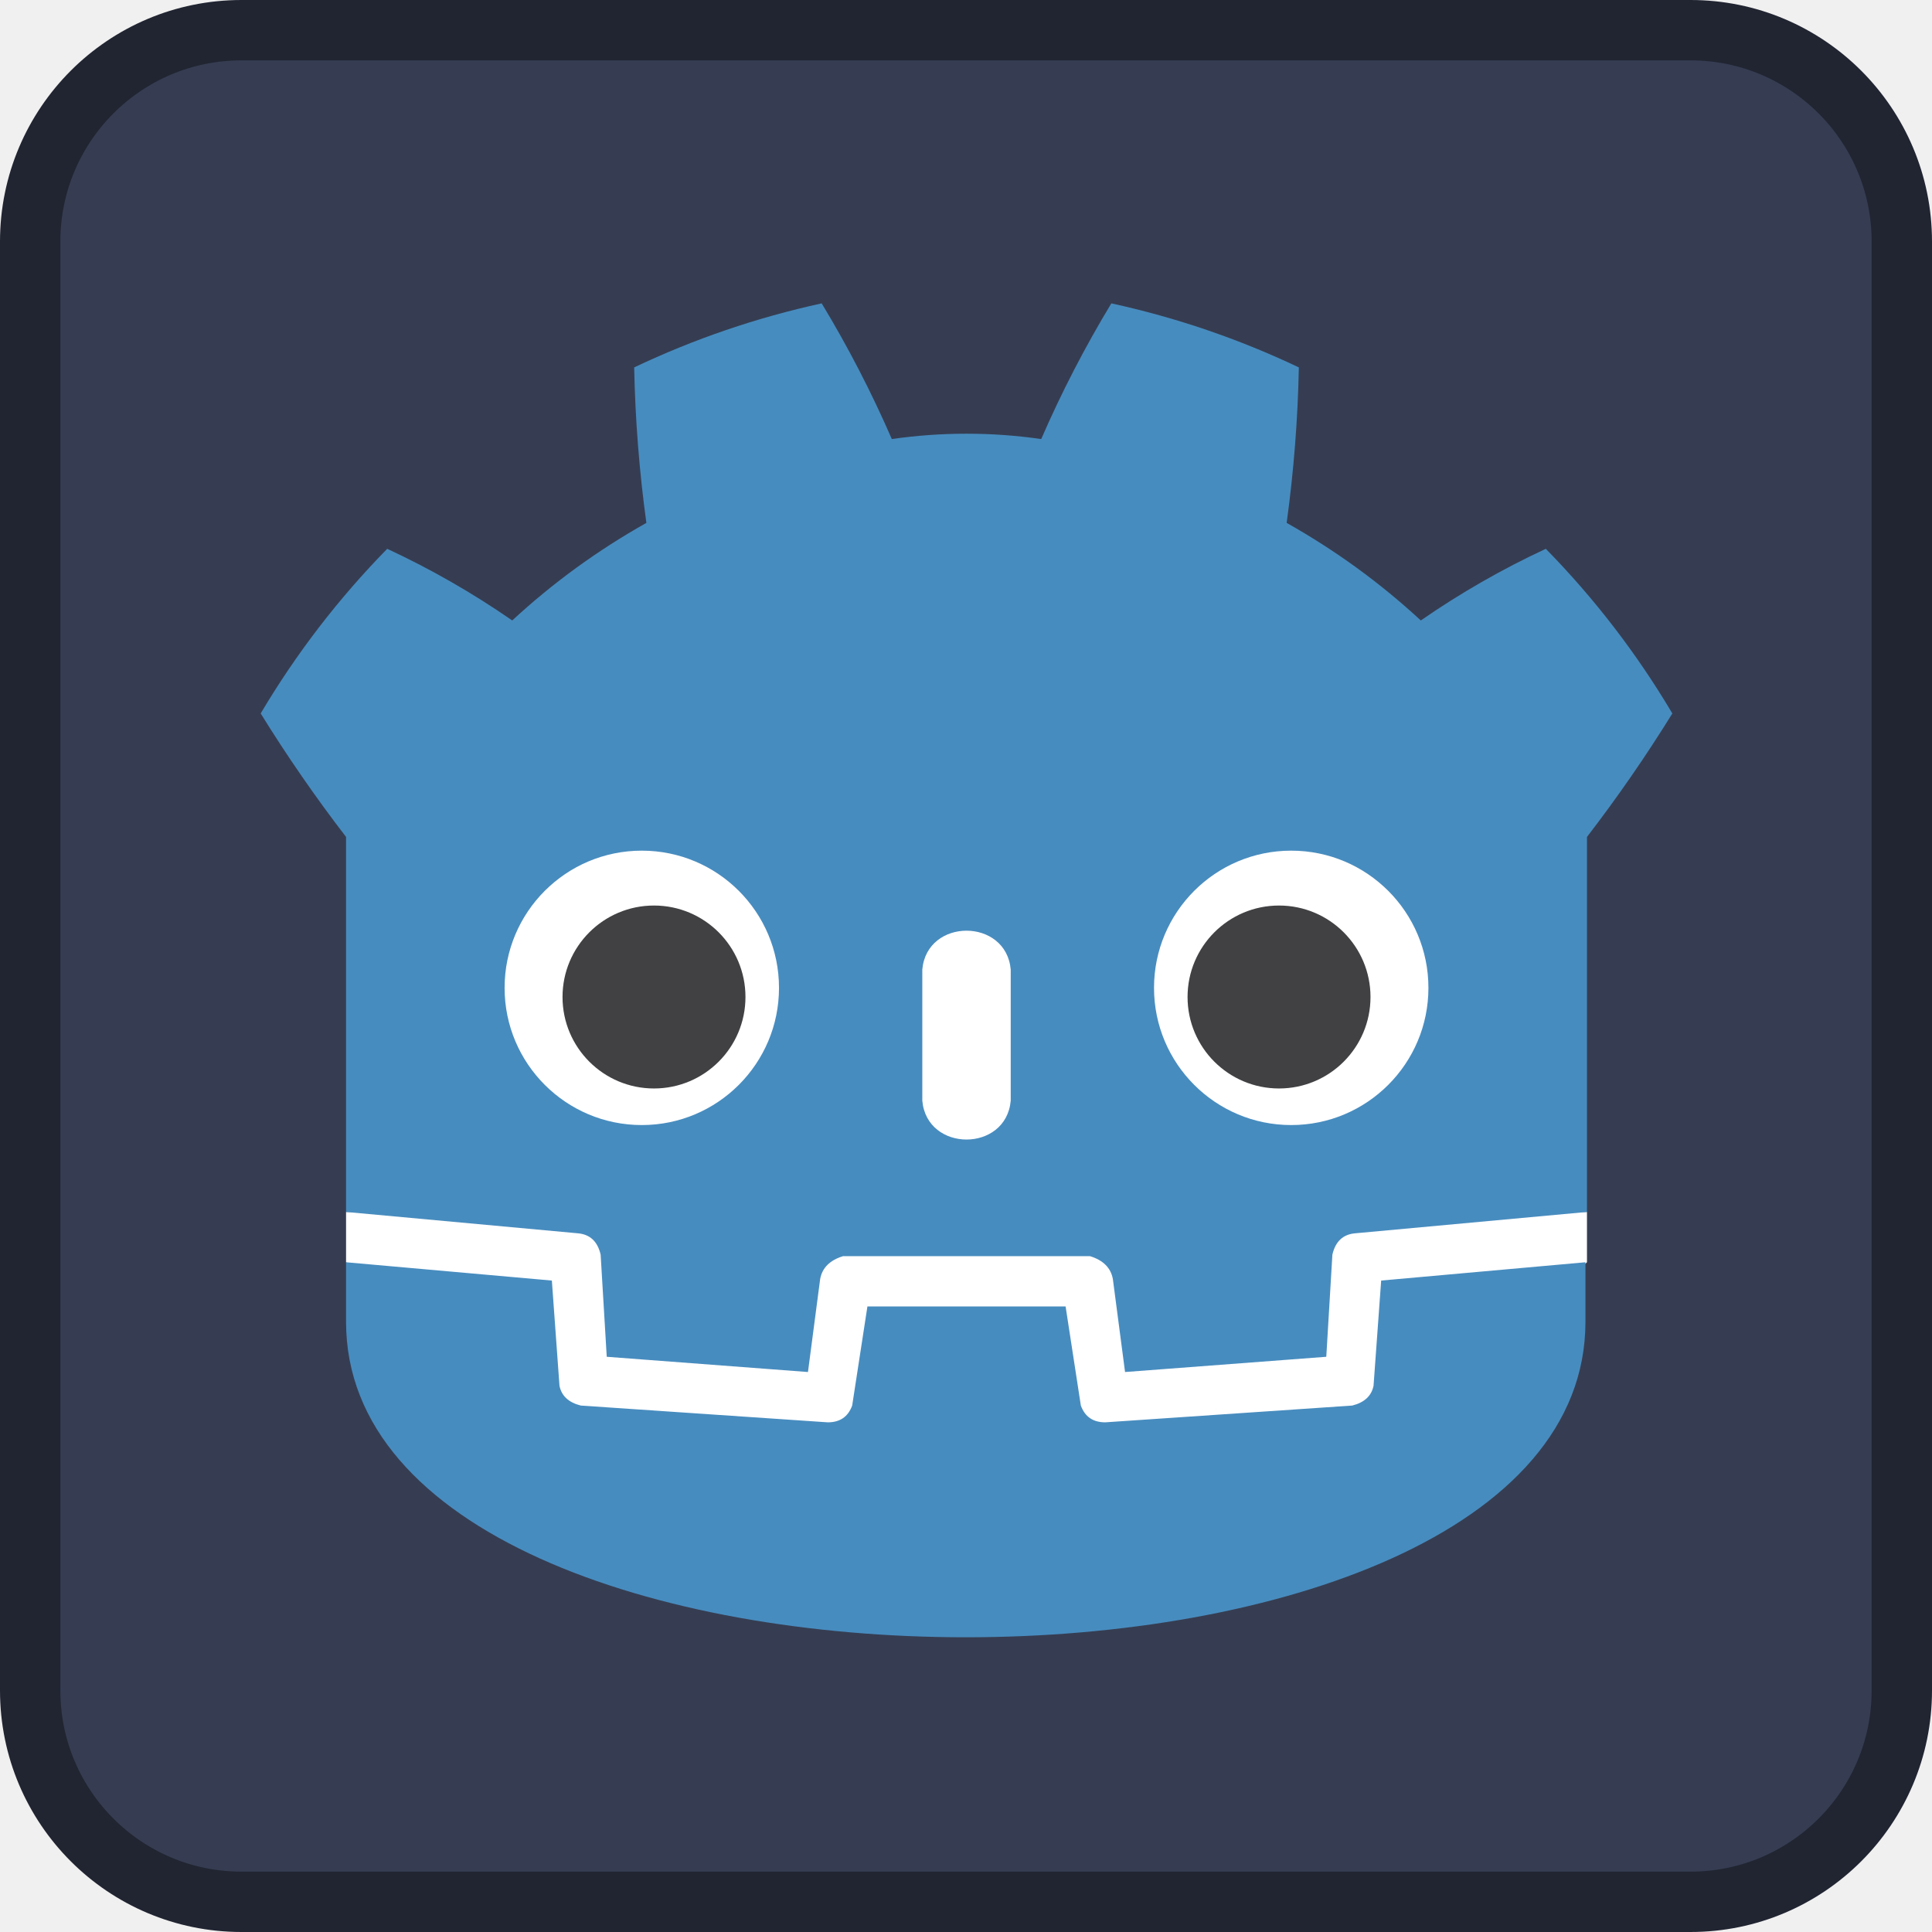
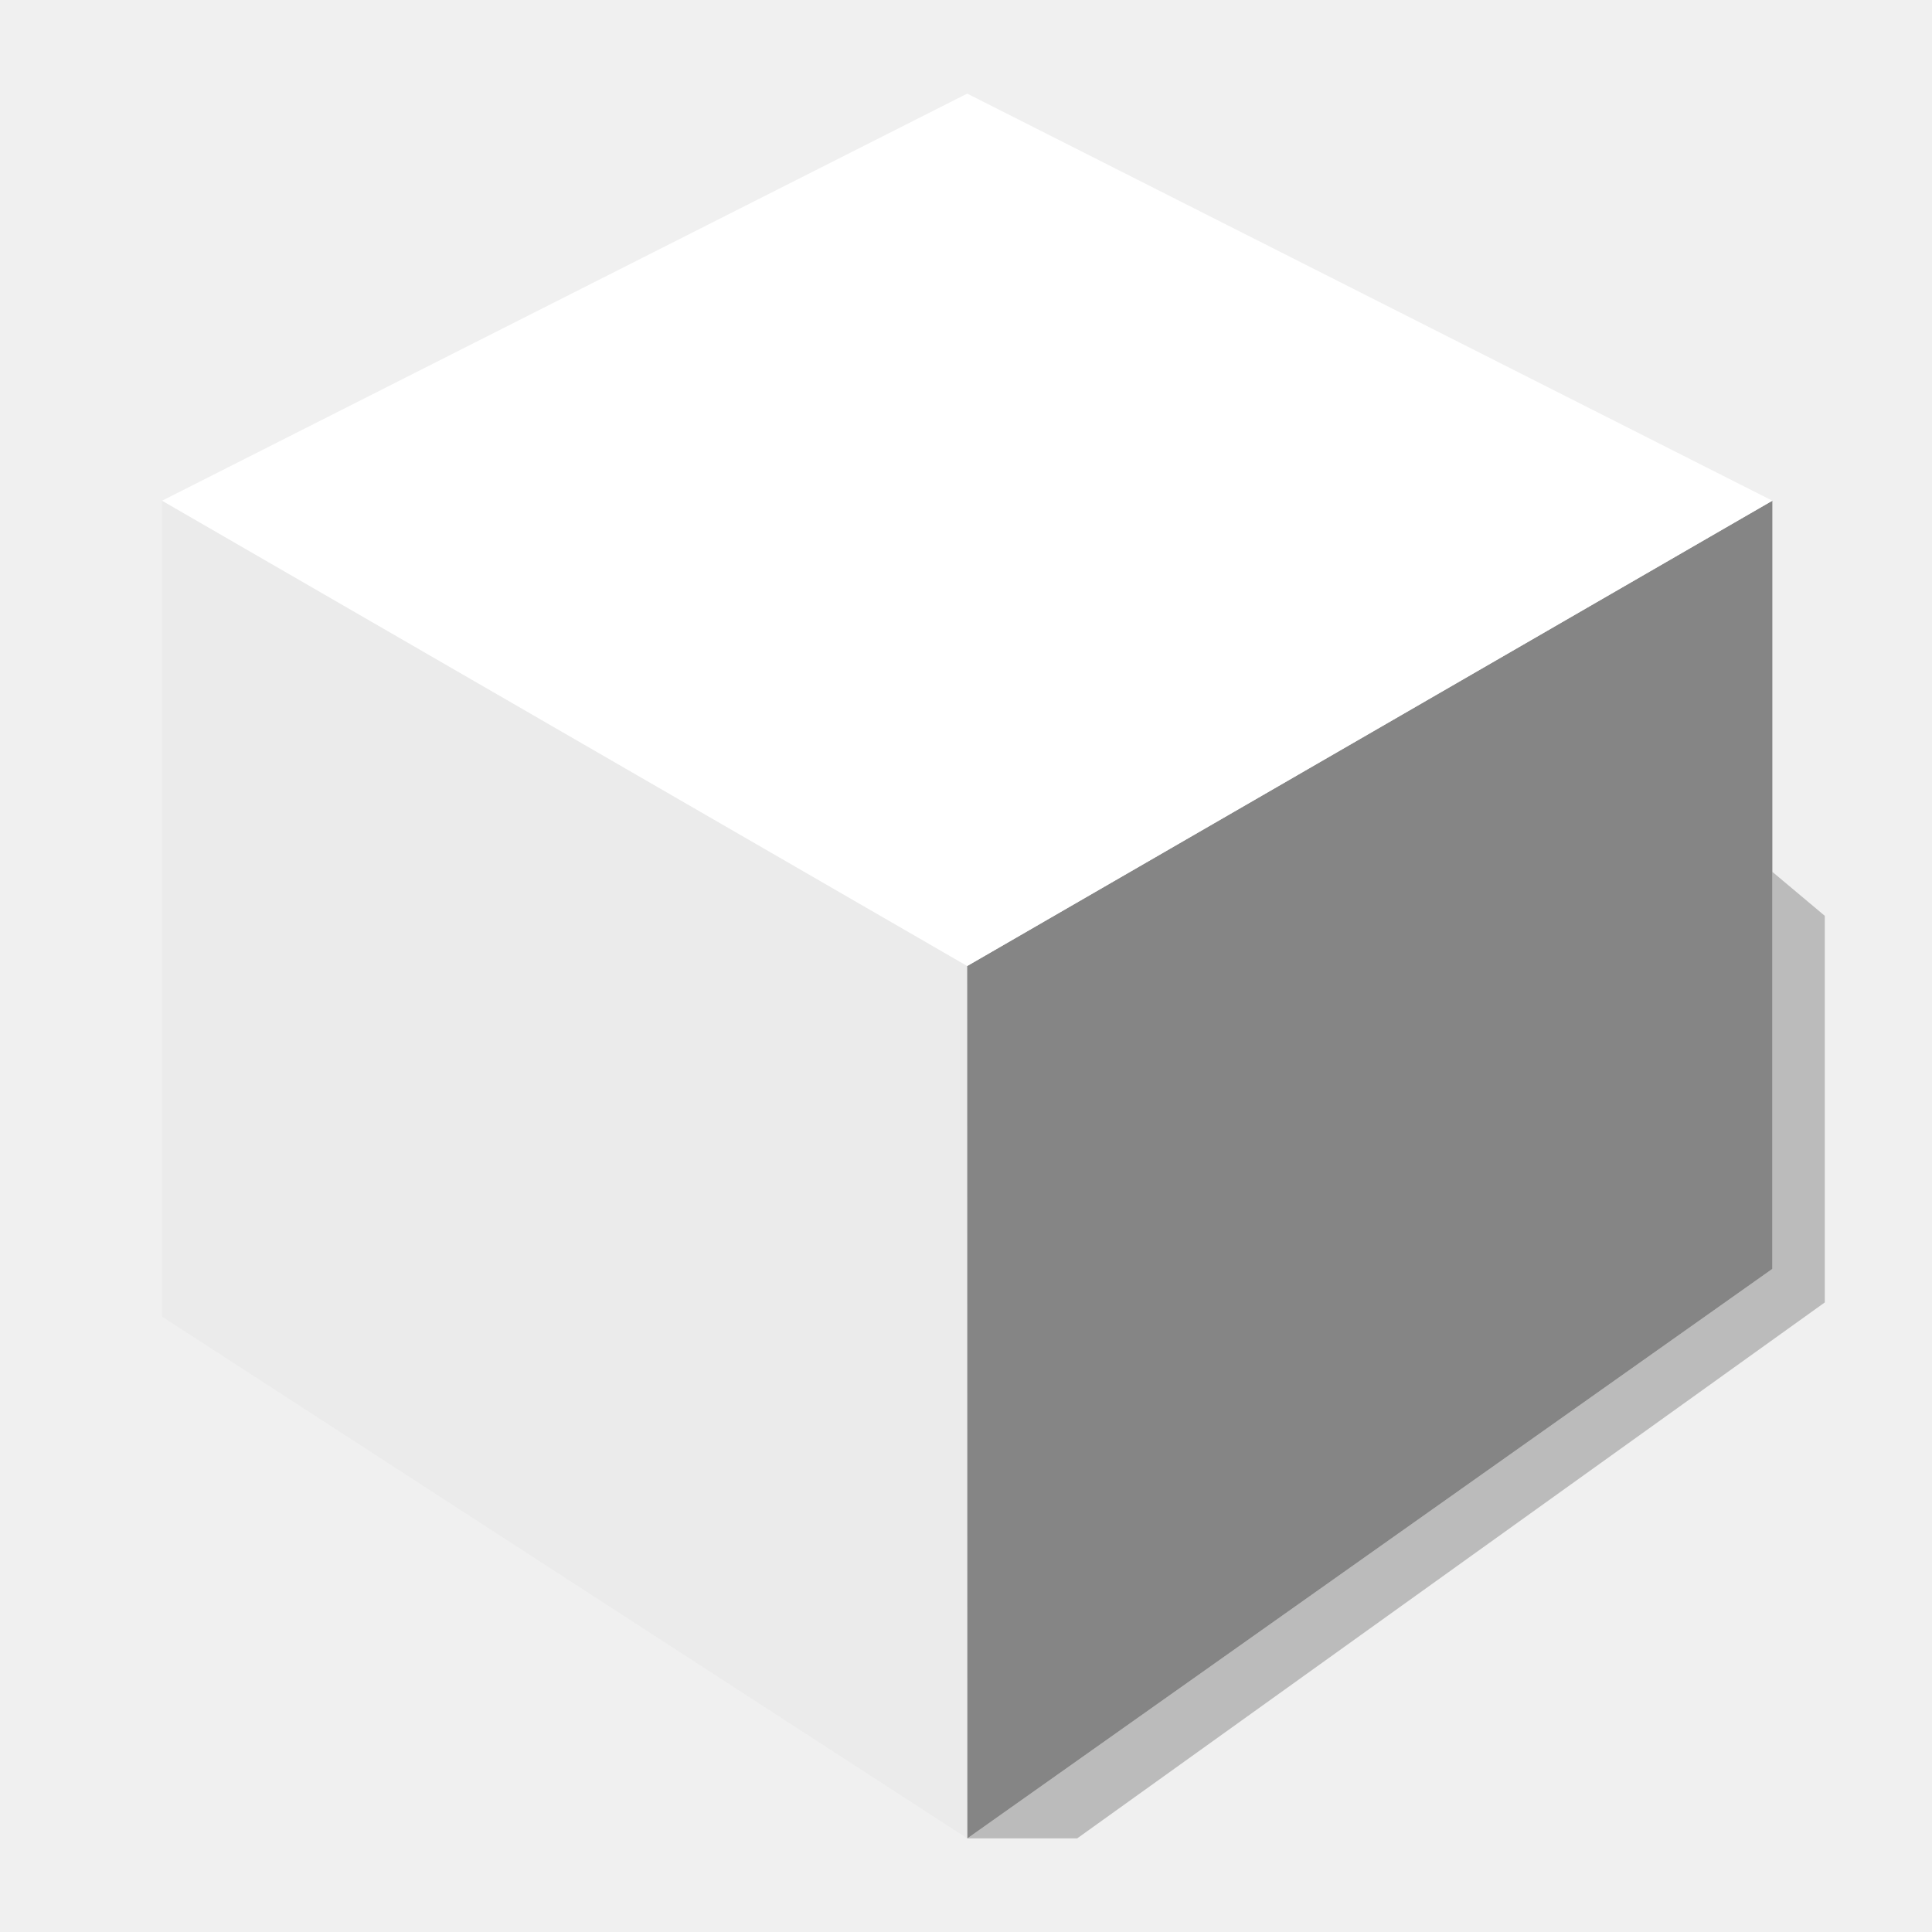
- <svg xmlns="http://www.w3.org/2000/svg" height="128" width="128">
-   <rect x="2" y="2" width="124" height="124" rx="14" fill="#363d52" stroke="#212532" stroke-width="4" />
-   <g transform="scale(.101) translate(122 122)">
-     <g fill="#fff">
-       <path d="M105 673v33q407 354 814 0v-33z" />
-       <path fill="#478cbf" d="m105 673 152 14q12 1 15 14l4 67 132 10 8-61q2-11 15-15h162q13 4 15 15l8 61 132-10 4-67q3-13 15-14l152-14V427q30-39 56-81-35-59-83-108-43 20-82 47-40-37-88-64 7-51 8-102-59-28-123-42-26 43-46 89-49-7-98 0-20-46-46-89-64 14-123 42 1 51 8 102-48 27-88 64-39-27-82-47-48 49-83 108 26 42 56 81zm0 33v39c0 276 813 276 813 0v-39l-134 12-5 69q-2 10-14 13l-162 11q-12 0-16-11l-10-65H447l-10 65q-4 11-16 11l-162-11q-12-3-14-13l-5-69z" />
-       <path d="M483 600c3 34 55 34 58 0v-86c-3-34-55-34-58 0z" />
-       <circle cx="725" cy="526" r="90" />
-       <circle cx="299" cy="526" r="90" />
-     </g>
-     <g fill="#414042">
-       <circle cx="307" cy="532" r="60" />
-       <circle cx="717" cy="532" r="60" />
-     </g>
+ <svg xmlns="http://www.w3.org/2000/svg" width="100%" height="100%" viewBox="0 0 256 256" version="1.1" xml:space="preserve" style="fill-rule:evenodd;clip-rule:evenodd;stroke-linejoin:round;stroke-miterlimit:2;">
+   <g transform="matrix(1.7886,0,0,2.16209,-100.804,-20.9616)">
+     <path d="M128.013,68.897L68.366,40.381L68.366,90.385L128.024,122.363L128.013,68.897Z" style="fill:rgb(235,235,235);" />
+   </g>
+   <g transform="matrix(1.7886,0,0,2.16209,-100.804,-20.9616)">
+     <path d="M187.66,40.381L128.013,68.897L128.024,122.363L187.66,87.461L187.66,40.381Z" style="fill:rgb(133,133,133);" />
+   </g>
+   <g transform="matrix(1.7886,0,0,2.16209,-100.804,-20.9616)">
+     <path d="M128.024,122.363L136.158,122.363L191.545,89.515L191.545,65.822L187.66,63.125L187.66,87.461L128.024,122.363Z" style="fill:rgb(109,109,109);fill-opacity:0.4;" />
+   </g>
+   <g transform="matrix(1.7886,0,0,2.16209,-100.804,-20.9616)">
+     <path d="M128.013,15.432L68.366,40.381L128.013,68.897L187.66,40.381L128.013,15.432Z" style="fill:white;" />
  </g>
</svg>
